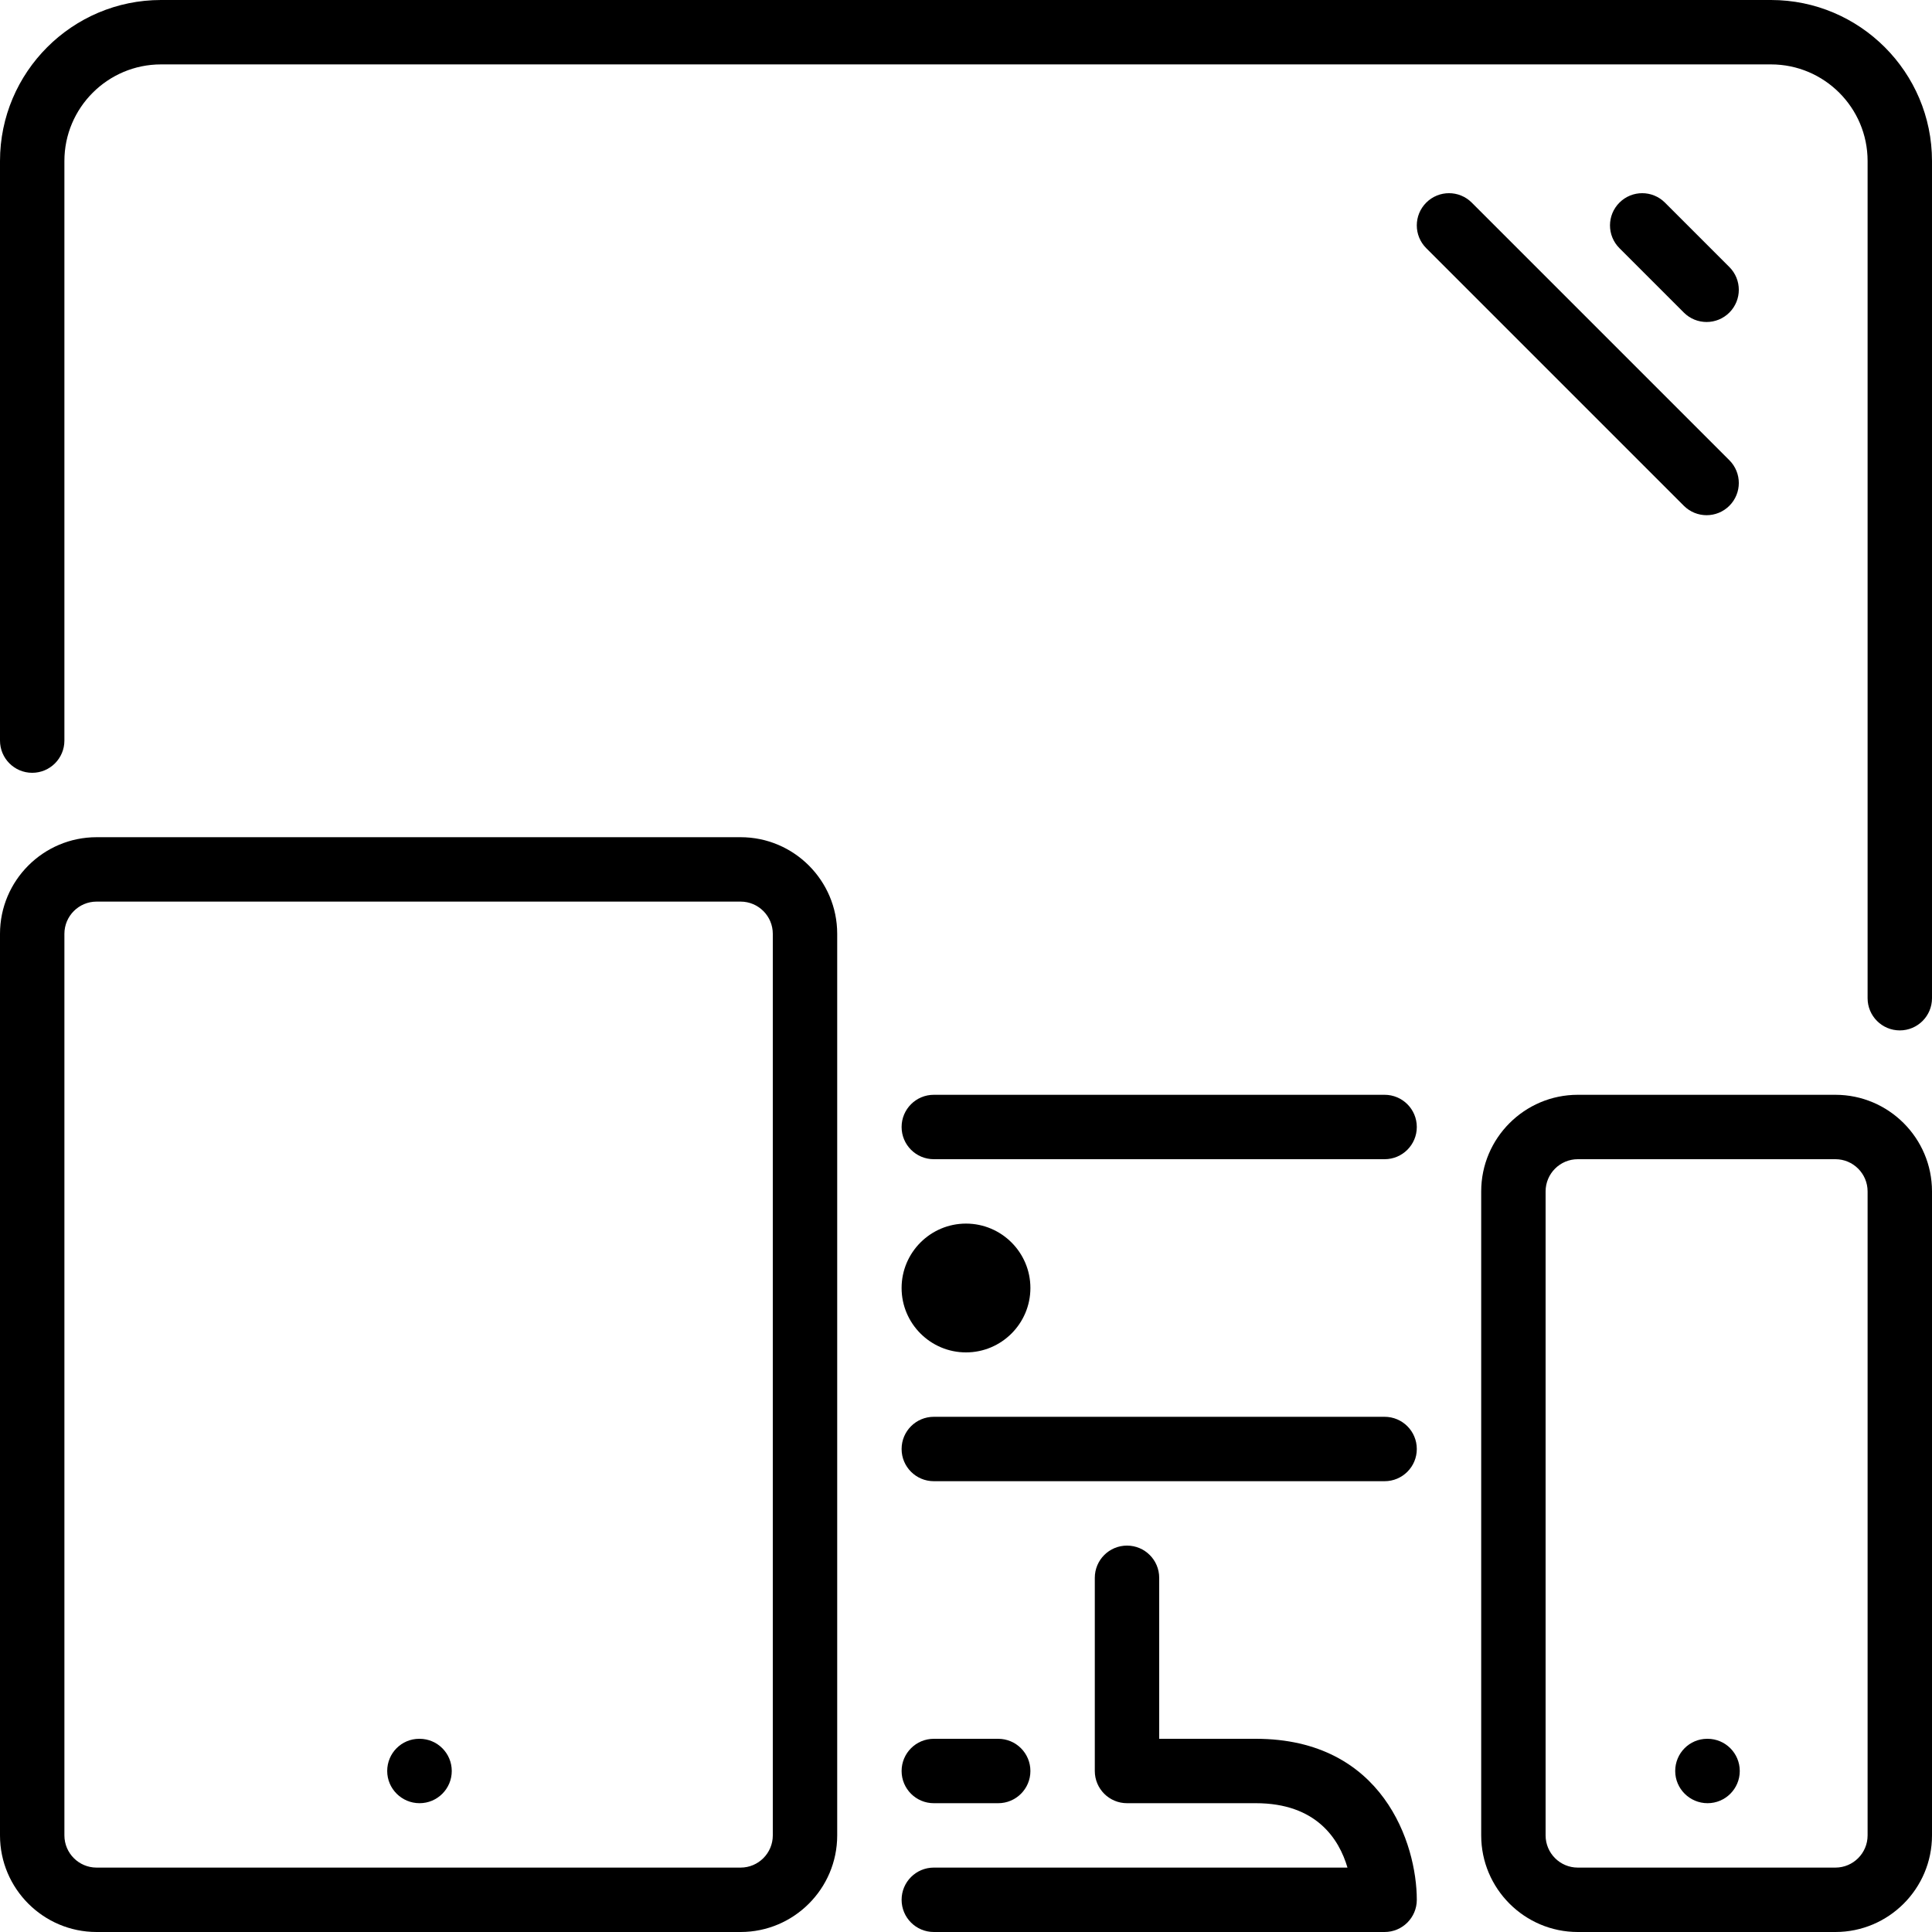
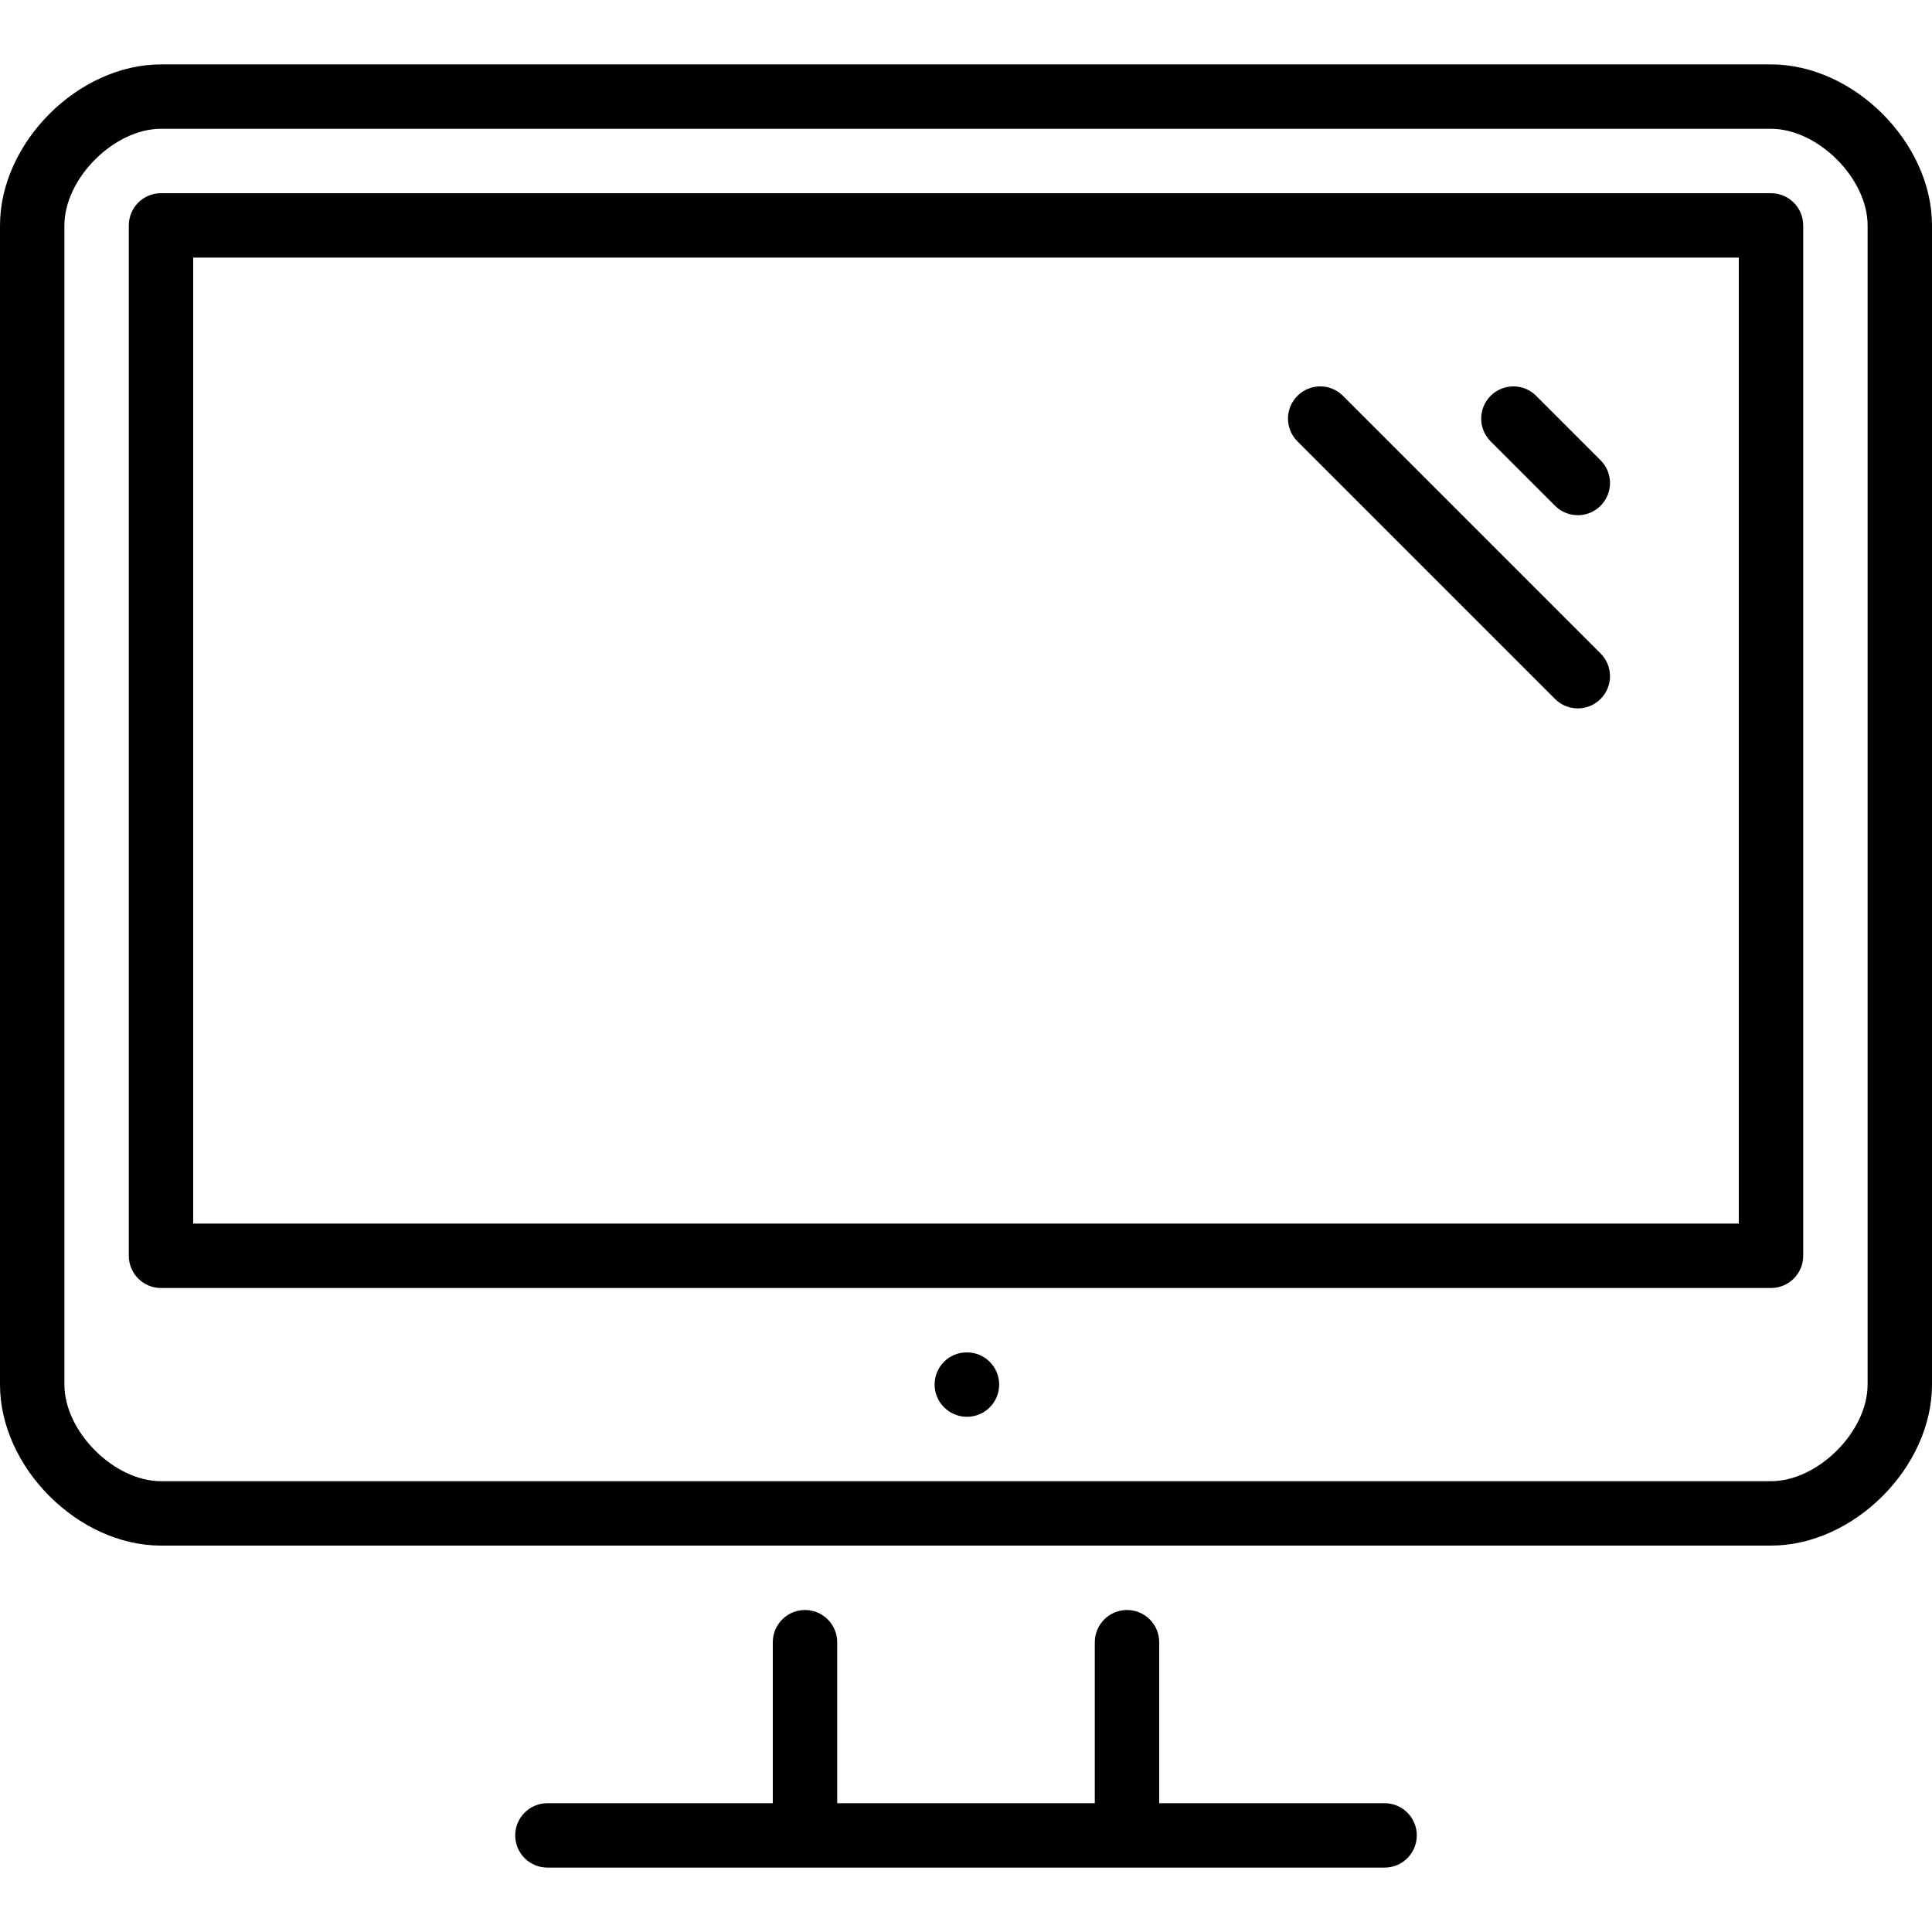
<svg xmlns="http://www.w3.org/2000/svg" version="1.1" id="Layer_1" x="0px" y="0px" viewBox="0 0 512 512" style="enable-background:new 0 0 512 512;" xml:space="preserve">
  <g>
    <g>
      <g>
-         <path d="M111.189,460.8h-0.094c-4.702,0-8.482,3.823-8.482,8.533s3.857,8.533,8.576,8.533c4.71,0,8.533-3.823,8.533-8.533     S115.9,460.8,111.189,460.8z" />
-         <path d="M247.467,477.867h17.067c4.719,0,8.533-3.823,8.533-8.533s-3.814-8.533-8.533-8.533h-17.067     c-4.719,0-8.533,3.823-8.533,8.533S242.748,477.867,247.467,477.867z" />
-         <path d="M366.933,375.467H247.467c-4.719,0-8.533,3.823-8.533,8.533s3.814,8.533,8.533,8.533h119.467     c4.719,0,8.533-3.823,8.533-8.533S371.652,375.467,366.933,375.467z" />
-         <path d="M196.267,221.867H25.6c-14.114,0-25.6,11.486-25.6,25.6V486.4C0,500.514,11.486,512,25.6,512h170.667     c14.114,0,25.6-11.486,25.6-25.6V247.467C221.867,233.353,210.381,221.867,196.267,221.867z M204.8,486.4     c0,4.702-3.823,8.533-8.533,8.533H25.6c-4.71,0-8.533-3.831-8.533-8.533V247.467c0-4.702,3.823-8.533,8.533-8.533h170.667     c4.71,0,8.533,3.831,8.533,8.533V486.4z" />
-         <path d="M332.8,460.8h-25.6v-42.667c0-4.71-3.814-8.533-8.533-8.533s-8.533,3.823-8.533,8.533v51.2     c0,4.71,3.814,8.533,8.533,8.533H332.8c16.051,0,22.059,9.481,24.294,17.067H247.467c-4.719,0-8.533,3.823-8.533,8.533     s3.814,8.533,8.533,8.533h119.467c4.719,0,8.533-3.823,8.533-8.533C375.467,488.713,366.549,460.8,332.8,460.8z" />
-         <path d="M256,358.4c9.412,0,17.067-7.654,17.067-17.067c0-9.412-7.654-17.067-17.067-17.067c-9.404,0-17.067,7.654-17.067,17.067     C238.933,350.746,246.596,358.4,256,358.4z" />
-         <path d="M486.4,290.133h-68.267c-14.114,0-25.6,11.486-25.6,25.6V486.4c0,14.114,11.486,25.6,25.6,25.6H486.4     c14.114,0,25.6-11.486,25.6-25.6V315.733C512,301.619,500.514,290.133,486.4,290.133z M494.933,486.4     c0,4.702-3.823,8.533-8.533,8.533h-68.267c-4.71,0-8.533-3.831-8.533-8.533V315.733c0-4.702,3.823-8.533,8.533-8.533H486.4     c4.71,0,8.533,3.831,8.533,8.533V486.4z" />
-         <path d="M469.333,0H42.667C19.14,0,0,19.14,0,42.667v153.6c0,4.71,3.814,8.533,8.533,8.533s8.533-3.823,8.533-8.533v-153.6     c0-14.114,11.486-25.6,25.6-25.6h426.667c14.114,0,25.6,11.486,25.6,25.6v221.867c0,4.71,3.814,8.533,8.533,8.533     c4.719,0,8.533-3.823,8.533-8.533V42.667C512,19.14,492.86,0,469.333,0z" />
-         <path d="M452.523,460.8h-0.094c-4.702,0-8.482,3.823-8.482,8.533s3.857,8.533,8.576,8.533c4.71,0,8.533-3.823,8.533-8.533     S457.233,460.8,452.523,460.8z" />
-         <path d="M366.933,290.133H247.467c-4.719,0-8.533,3.823-8.533,8.533s3.814,8.533,8.533,8.533h119.467     c4.719,0,8.533-3.823,8.533-8.533S371.652,290.133,366.933,290.133z" />
-         <path d="M452.267,85.333c2.185,0,4.369-0.836,6.033-2.5c3.337-3.337,3.337-8.73,0-12.066L441.233,53.7     c-3.337-3.337-8.73-3.337-12.066,0c-3.336,3.337-3.336,8.73,0,12.066l17.067,17.067     C447.898,84.497,450.082,85.333,452.267,85.333z" />
-         <path d="M452.267,136.533c2.185,0,4.369-0.836,6.033-2.5c3.337-3.337,3.337-8.73,0-12.066L390.033,53.7     c-3.336-3.337-8.73-3.337-12.066,0c-3.336,3.337-3.336,8.73,0,12.066l68.267,68.267     C447.898,135.697,450.082,136.533,452.267,136.533z" />
+         <path d="M366.933,477.867H307.2V435.2c0-4.71-3.823-8.533-8.533-8.533s-8.533,3.823-8.533,8.533v42.667h-68.267V435.2     c0-4.71-3.823-8.533-8.533-8.533c-4.71,0-8.533,3.823-8.533,8.533v42.667h-59.733c-4.71,0-8.533,3.823-8.533,8.533     s3.823,8.533,8.533,8.533h221.867c4.71,0,8.533-3.823,8.533-8.533S371.644,477.867,366.933,477.867z" />
+         <path d="M256.256,358.4h-0.085c-4.71,0-8.491,3.823-8.491,8.533s3.866,8.533,8.576,8.533c4.719,0,8.533-3.823,8.533-8.533     S260.975,358.4,256.256,358.4z" />
+         <path d="M412.1,134.033c1.664,1.664,3.849,2.5,6.033,2.5c2.185,0,4.369-0.836,6.033-2.5c3.336-3.337,3.336-8.73,0-12.066     L407.1,104.9c-3.336-3.337-8.73-3.337-12.066,0c-3.337,3.337-3.337,8.73,0,12.066L412.1,134.033z" />
+         <path d="M412.1,185.233c1.664,1.664,3.849,2.5,6.033,2.5c2.185,0,4.369-0.836,6.033-2.5c3.336-3.337,3.336-8.73,0-12.066     L355.9,104.9c-3.337-3.337-8.73-3.337-12.066,0c-3.337,3.337-3.337,8.73,0,12.066L412.1,185.233z" />
+         <path d="M469.333,17.067H42.667C20.736,17.067,0,37.803,0,59.733v307.2C0,388.864,20.736,409.6,42.667,409.6h426.667     c21.931,0,42.667-20.736,42.667-42.667v-307.2C512,37.803,491.264,17.067,469.333,17.067z M494.933,366.933     c0,12.442-13.158,25.6-25.6,25.6H42.667c-12.442,0-25.6-13.158-25.6-25.6v-307.2c0-12.442,13.158-25.6,25.6-25.6h426.667     c12.442,0,25.6,13.158,25.6,25.6V366.933z" />
+         <path d="M469.333,51.2H42.667c-4.71,0-8.533,3.823-8.533,8.533V332.8c0,4.71,3.823,8.533,8.533,8.533h426.667     c4.71,0,8.533-3.823,8.533-8.533V59.733C477.867,55.023,474.044,51.2,469.333,51.2z M460.8,324.267H51.2v-256h409.6V324.267z" />
      </g>
    </g>
  </g>
  <g>
</g>
  <g>
</g>
  <g>
</g>
  <g>
</g>
  <g>
</g>
  <g>
</g>
  <g>
</g>
  <g>
</g>
  <g>
</g>
  <g>
</g>
  <g>
</g>
  <g>
</g>
  <g>
</g>
  <g>
</g>
  <g>
</g>
</svg>
